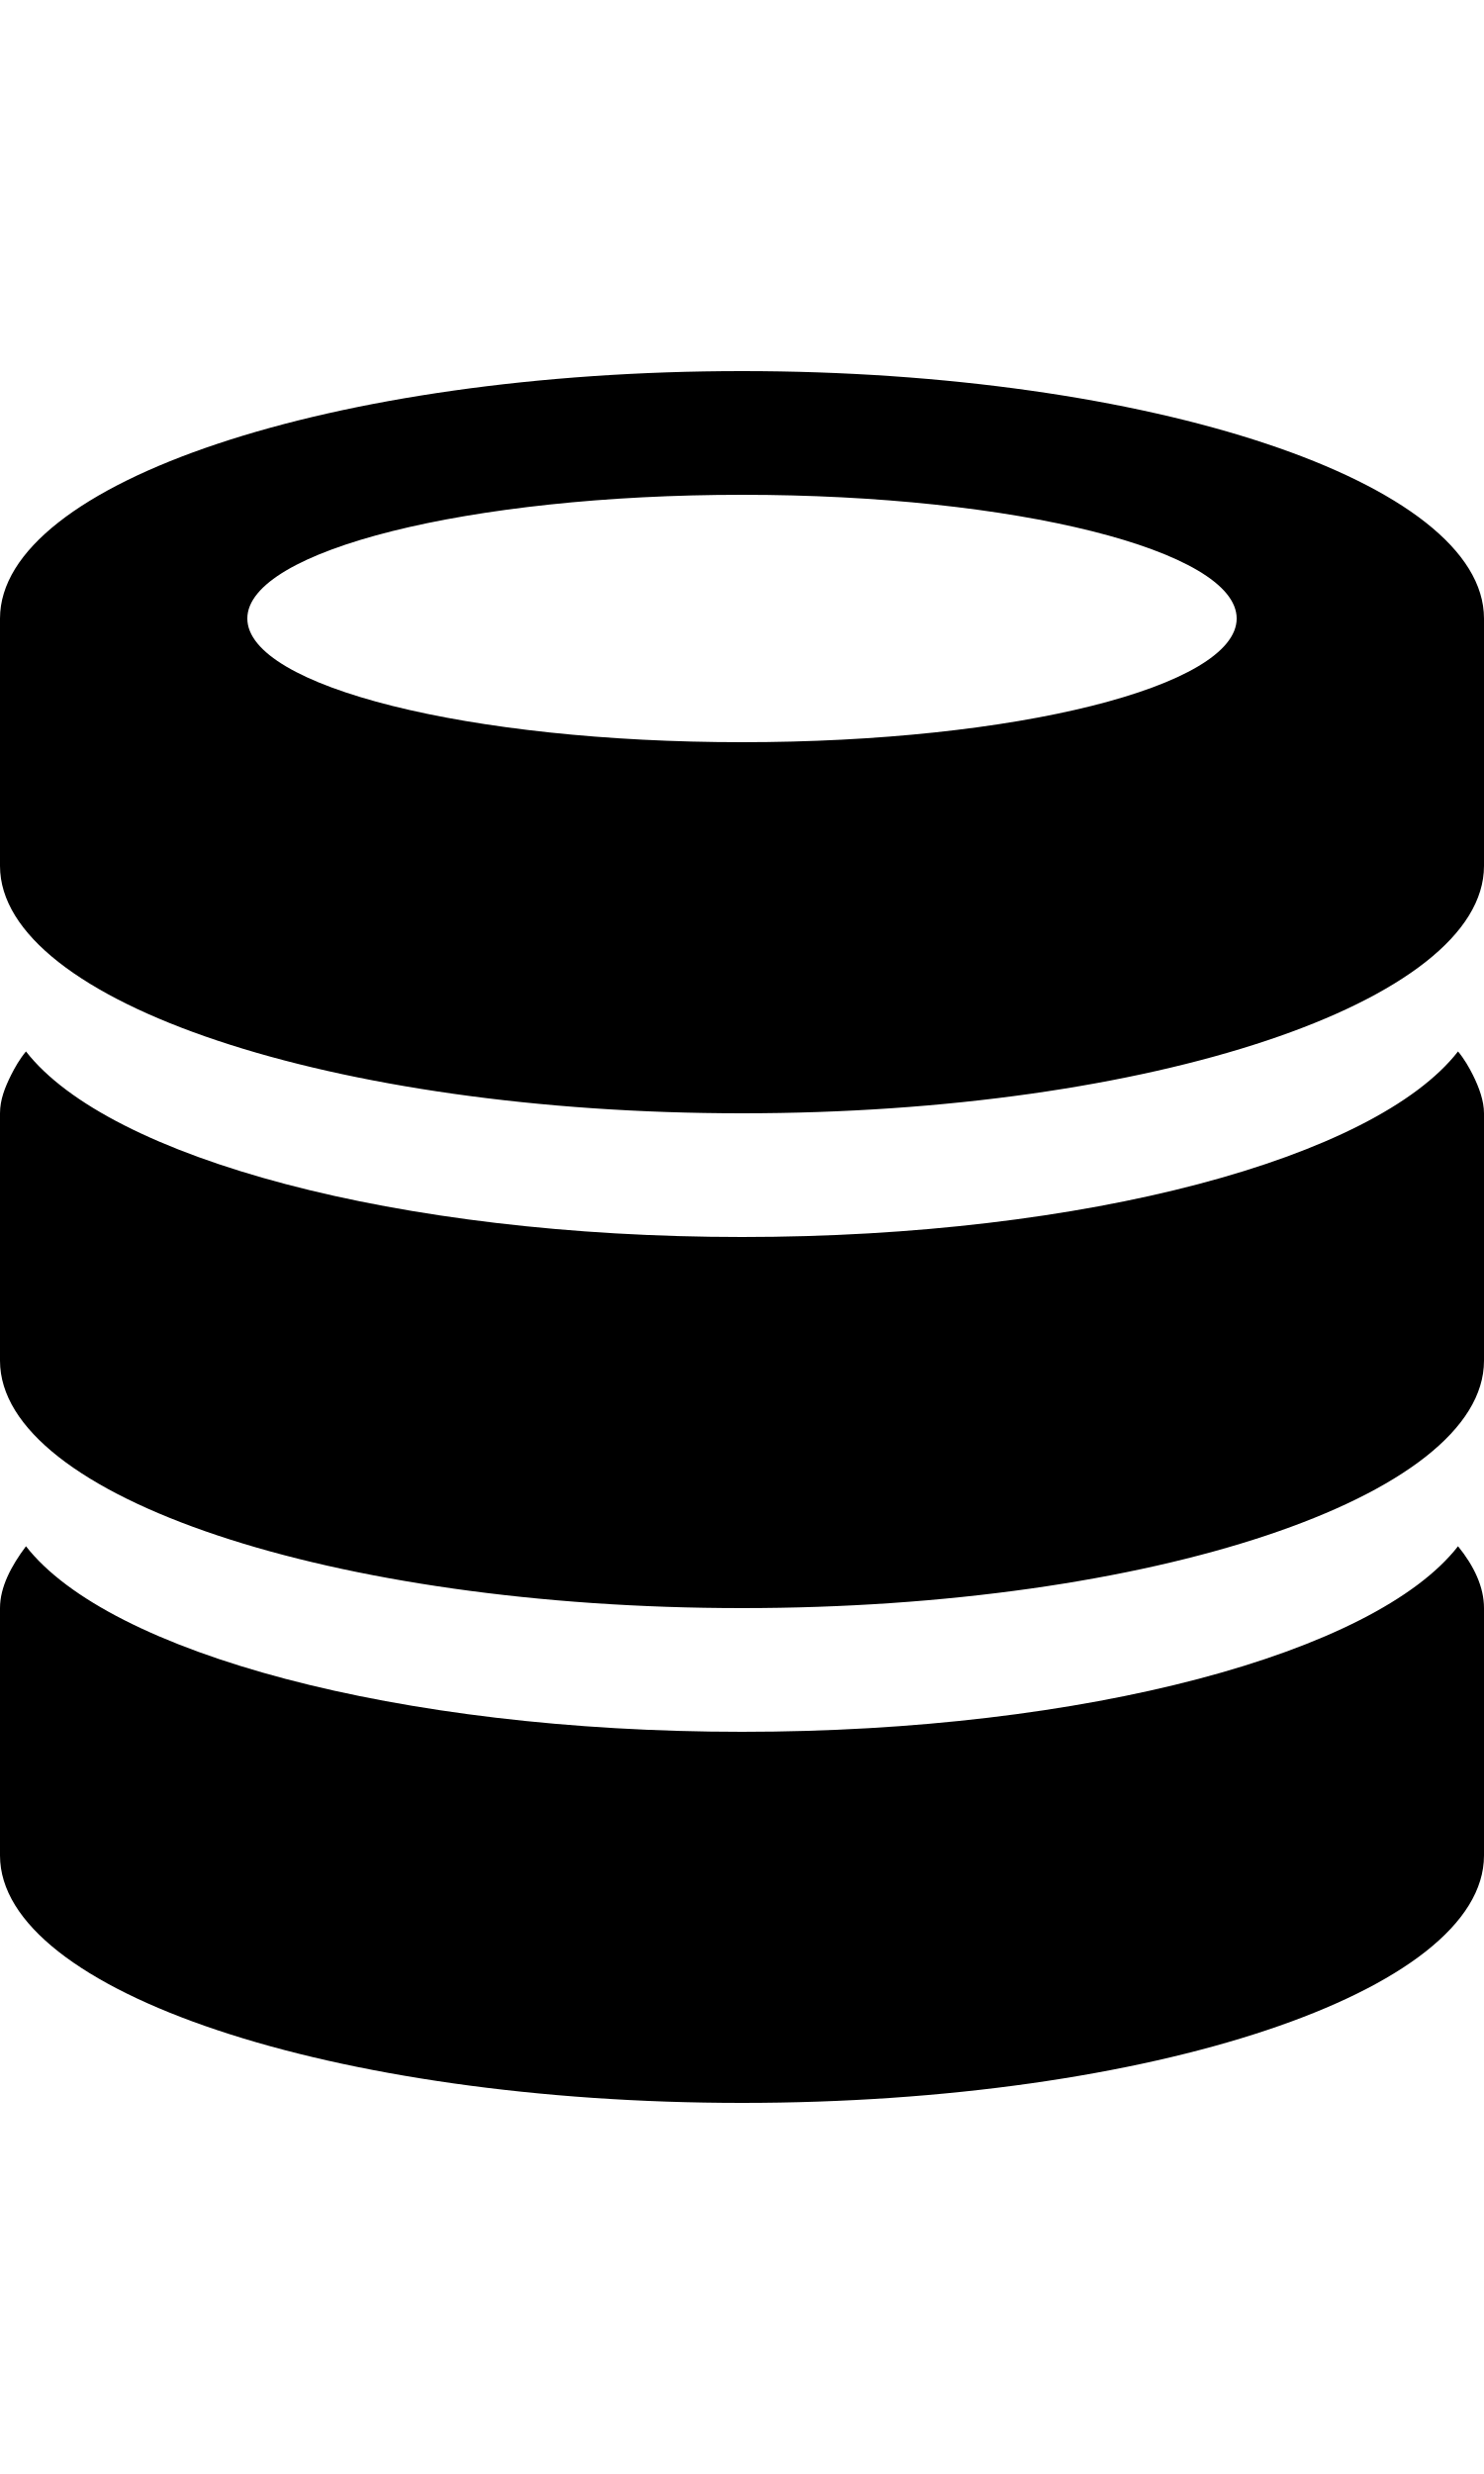
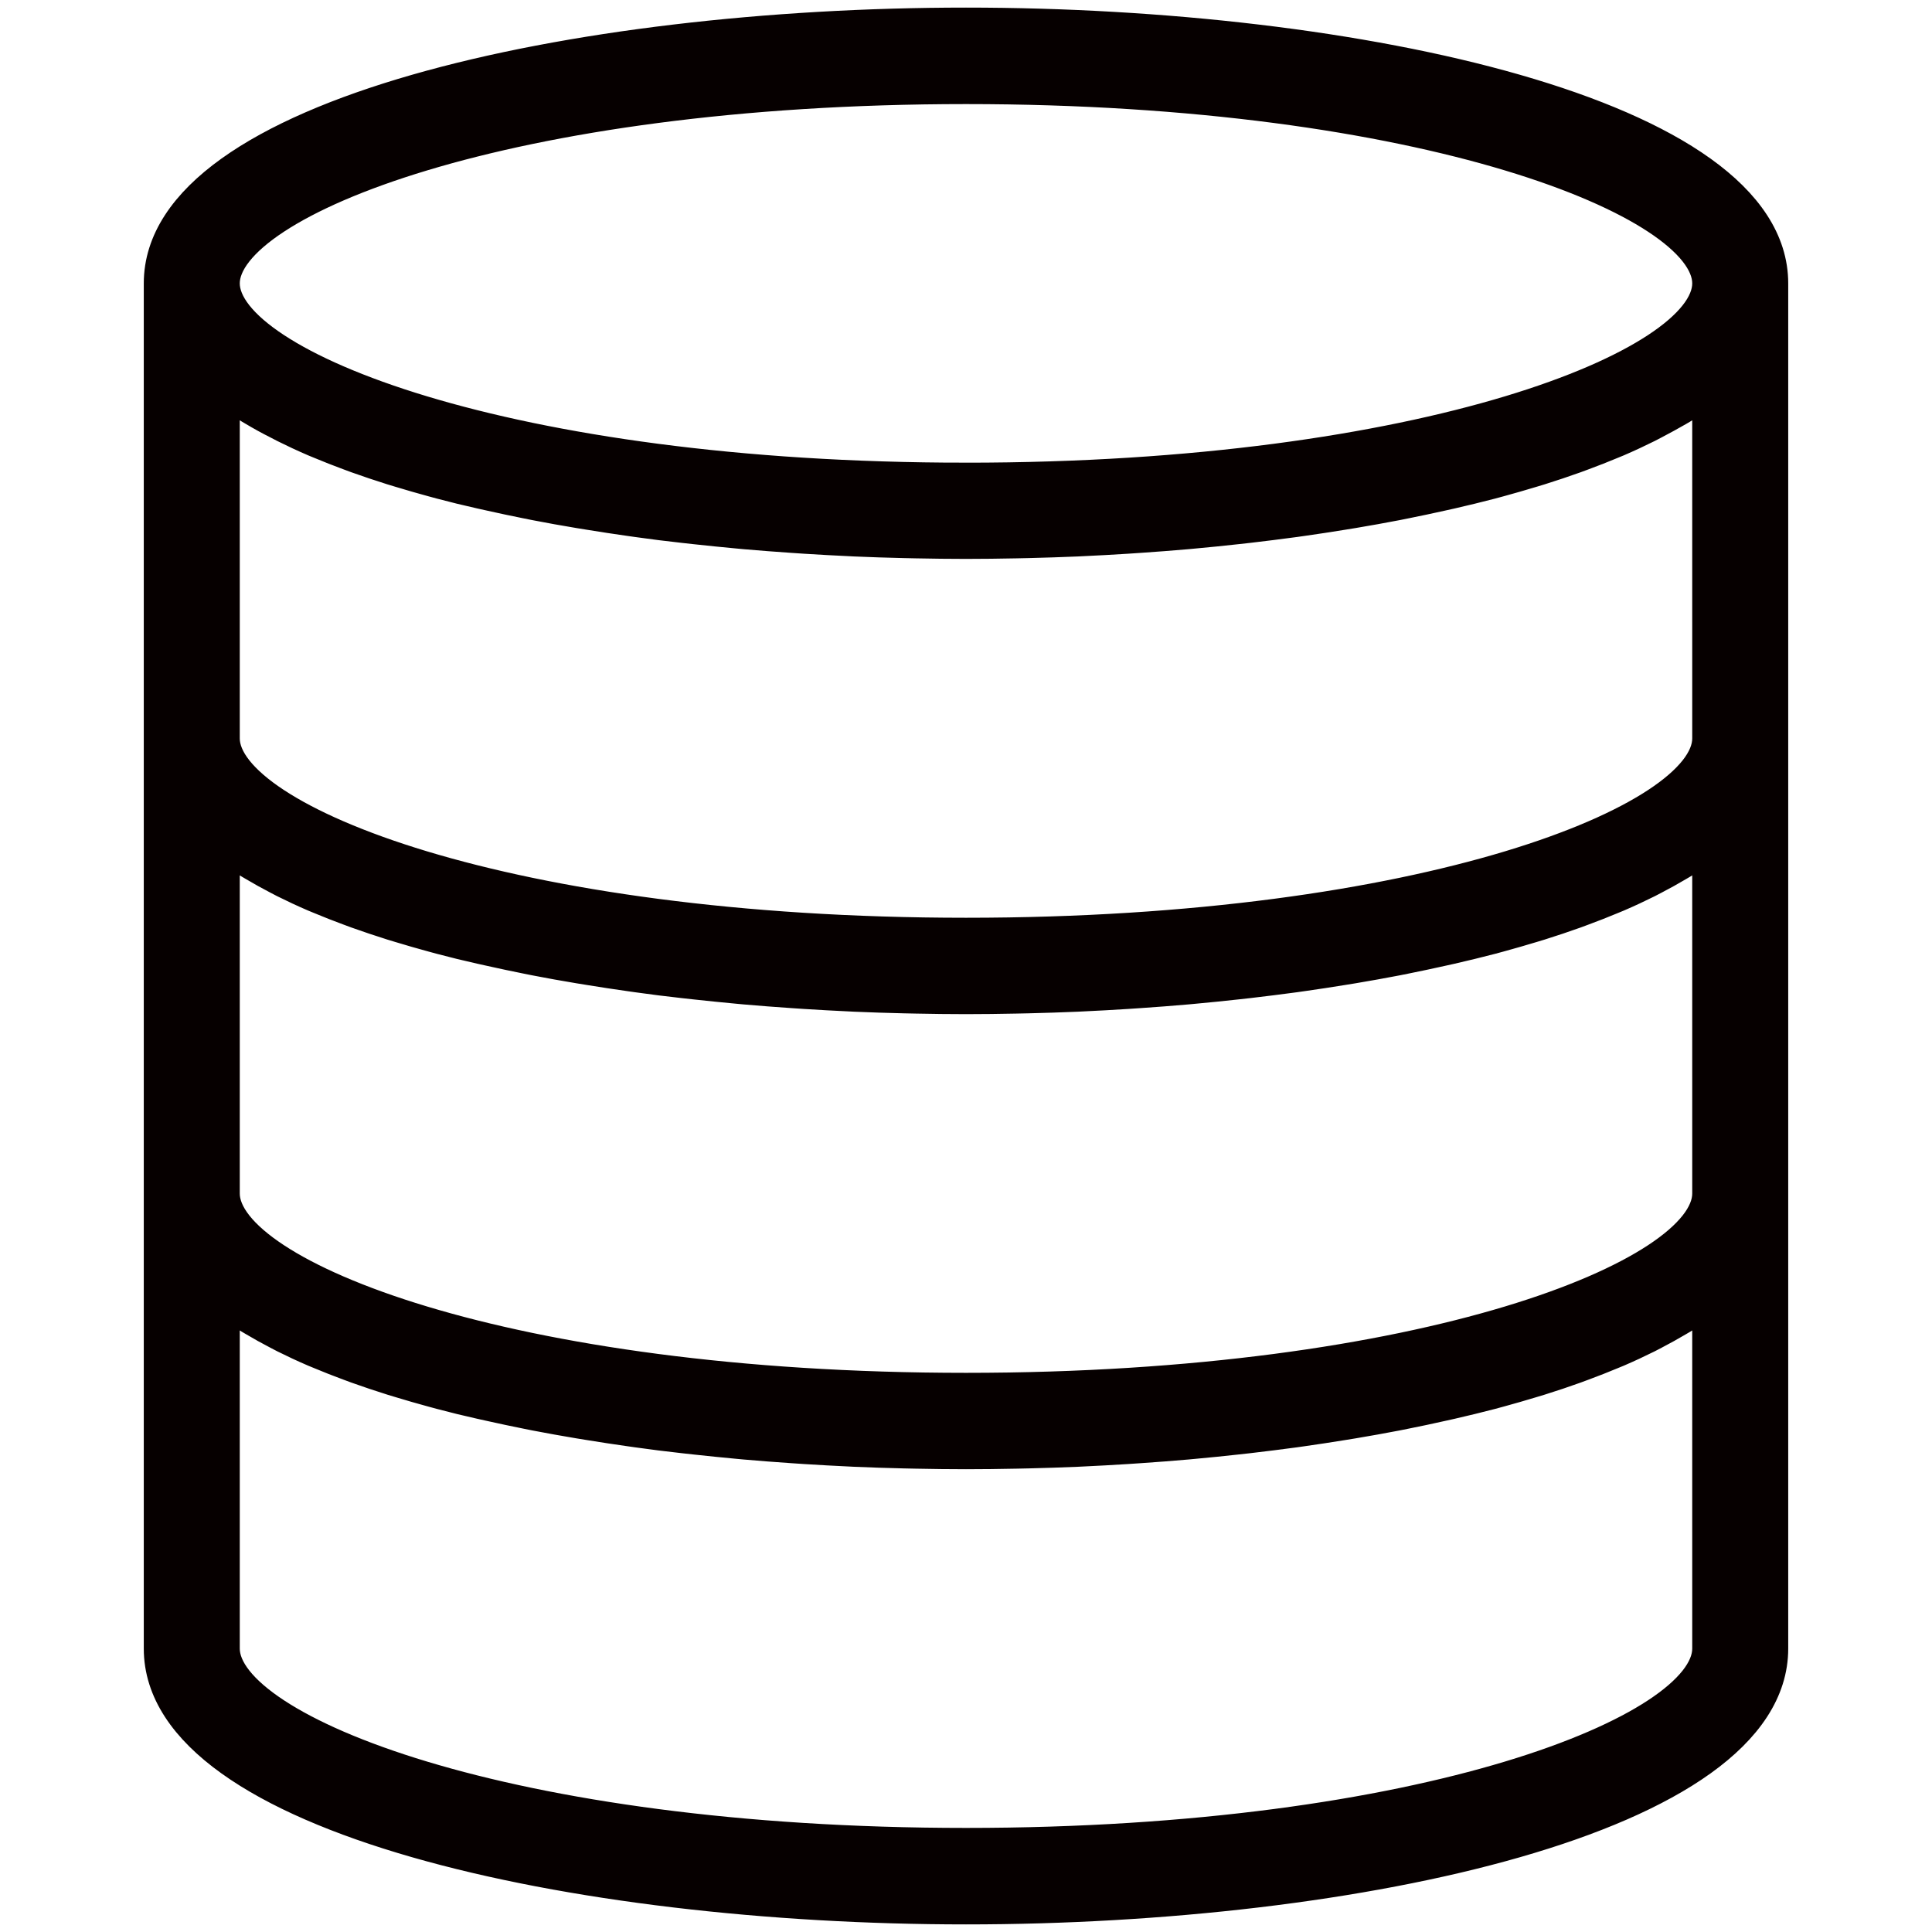
- <svg xmlns="http://www.w3.org/2000/svg" version="1.1" viewBox="0 -2 12 20" style="enable-background:new 0 -2 12 20;" xml:space="preserve">
-   <path d="M6 15c-3.31 0-6-.9-6-2v-2c0-.17.09-.34.21-.5.67.86 3 1.5 5.79 1.5s5.12-.64 5.79-1.5c.13.16.21.33.21.5v2c0 1.1-2.69 2-6 2zm0-4c-3.31 0-6-.9-6-2V7c0-.11.04-.21.09-.31.03-.06.07-.13.12-.19C.88 7.36 3.21 8 6 8s5.12-.64 5.79-1.5c.05.06.09.13.12.19.05.1.09.21.09.31v2c0 1.1-2.69 2-6 2zm0-4c-3.31 0-6-.9-6-2V3c0-1.1 2.69-2 6-2s6 .9 6 2v2c0 1.1-2.69 2-6 2zm0-5c-2.21 0-4 .45-4 1s1.79 1 4 1 4-.45 4-1-1.79-1-4-1z" />
+ <svg xmlns="http://www.w3.org/2000/svg" version="1.1" viewBox="0 0 464 464" style="enable-background:new 0 0 464 464;" xml:space="preserve" id="svg4549">
+   <defs id="defs4553" />
+   <path d="m 232,5.604 c -93.9,0 -193.689,21.859 -193.689,62.454 V 395.942 c 0,40.595 99.788,62.454 193.689,62.454 93.9,0 193.689,-21.859 193.689,-62.454 V 68.058 C 425.689,27.463 325.9,5.604 232,5.604 Z M 410.194,395.942 c 0,19.556 -67.791,46.841 -178.194,46.841 -110.403,0 -178.194,-27.285 -178.194,-46.841 V 312.363 c 0.178,0.141 0.411,0.265 0.589,0.406 1.759,1.304 3.61,2.576 5.609,3.817 0.318,0.195 0.666,0.383 0.984,0.578 1.805,1.077 3.711,2.131 5.694,3.162 l 1.619,0.843 c 2.286,1.14 4.649,2.248 7.159,3.326 l 1.48,0.609 c 2.2,0.921 4.47,1.814 6.81,2.678 l 1.914,0.71 c 2.738,0.979 5.56,1.925 8.468,2.842 l 1.96,0.593 c 2.533,0.781 5.113,1.507 7.748,2.233 0.697,0.187 1.379,0.383 2.076,0.562 3.099,0.828 6.294,1.608 9.584,2.342 0.775,0.18 1.55,0.344 2.324,0.515 2.851,0.64 5.749,1.254 8.693,1.842 l 2.061,0.414 c 3.429,0.661 6.919,1.288 10.467,1.881 0.86,0.148 1.735,0.281 2.603,0.422 3.099,0.507 6.283,0.991 9.483,1.444 l 1.914,0.273 c 3.672,0.52 7.381,0.987 11.125,1.397 l 2.82,0.312 c 3.435,0.375 6.888,0.723 10.358,1.046 l 1.41,0.133 c 3.874,0.344 7.748,0.632 11.621,0.898 l 2.898,0.195 c 3.688,0.234 7.38,0.437 11.079,0.609 l 0.922,0.047 c 3.951,0.172 7.905,0.302 11.861,0.39 l 2.898,0.062 c 3.99,0.078 7.98,0.133 11.962,0.133 3.982,0 7.972,-0.055 11.962,-0.133 l 2.898,-0.062 c 3.962,-0.094 7.915,-0.223 11.861,-0.39 l 0.922,-0.047 c 3.703,-0.172 7.396,-0.375 11.079,-0.609 l 2.898,-0.195 c 3.874,-0.265 7.748,-0.554 11.621,-0.898 l 1.41,-0.133 c 3.482,-0.317 6.934,-0.666 10.358,-1.046 l 2.82,-0.312 c 3.745,-0.437 7.453,-0.903 11.125,-1.397 l 1.914,-0.273 c 3.2,-0.453 6.353,-0.937 9.483,-1.444 0.868,-0.141 1.743,-0.273 2.603,-0.422 3.544,-0.593 7.032,-1.221 10.467,-1.881 l 2.061,-0.414 c 2.944,-0.583 5.842,-1.197 8.693,-1.842 0.775,-0.172 1.55,-0.336 2.324,-0.515 3.269,-0.749 6.464,-1.53 9.584,-2.342 0.697,-0.18 1.379,-0.375 2.076,-0.562 2.65,-0.726 5.23,-1.468 7.748,-2.233 l 1.96,-0.593 c 2.913,-0.91 5.736,-1.858 8.468,-2.842 l 1.914,-0.71 c 2.34,-0.864 4.61,-1.757 6.81,-2.678 l 1.48,-0.609 c 2.495,-1.077 4.873,-2.186 7.159,-3.326 l 1.619,-0.843 c 1.983,-1.03 3.874,-2.084 5.694,-3.162 0.318,-0.195 0.666,-0.383 0.984,-0.578 1.999,-1.241 3.874,-2.514 5.609,-3.817 0.178,-0.141 0.411,-0.265 0.589,-0.406 z m 0,-109.295 c 0,19.556 -67.791,46.841 -178.194,46.841 -110.403,0 -178.194,-27.285 -178.194,-46.841 v -83.579 c 0.178,0.141 0.411,0.265 0.589,0.406 1.759,1.304 3.61,2.576 5.609,3.817 0.318,0.195 0.666,0.383 0.984,0.578 1.805,1.077 3.711,2.131 5.694,3.162 l 1.619,0.843 c 2.286,1.14 4.649,2.248 7.159,3.326 l 1.48,0.609 c 2.2,0.921 4.47,1.814 6.81,2.678 l 1.914,0.71 c 2.738,0.979 5.56,1.925 8.468,2.842 l 1.96,0.593 c 2.533,0.781 5.113,1.507 7.748,2.233 0.697,0.187 1.379,0.383 2.076,0.562 3.099,0.828 6.294,1.608 9.584,2.342 0.775,0.18 1.55,0.344 2.324,0.515 2.851,0.64 5.749,1.254 8.693,1.842 l 2.061,0.414 c 3.429,0.666 6.919,1.293 10.467,1.881 0.86,0.148 1.735,0.281 2.603,0.422 3.099,0.507 6.283,0.991 9.483,1.444 l 1.914,0.273 c 3.672,0.52 7.381,0.987 11.125,1.397 l 2.82,0.312 c 3.435,0.375 6.888,0.723 10.358,1.046 l 1.41,0.133 c 3.874,0.343 7.748,0.632 11.621,0.898 l 2.898,0.195 c 3.688,0.234 7.38,0.437 11.079,0.609 l 0.922,0.047 c 3.951,0.172 7.905,0.302 11.861,0.39 l 2.898,0.062 c 3.99,0.078 7.98,0.133 11.962,0.133 3.982,0 7.972,-0.055 11.962,-0.133 l 2.898,-0.062 c 3.962,-0.094 7.915,-0.223 11.861,-0.39 l 0.922,-0.047 c 3.703,-0.172 7.396,-0.375 11.079,-0.609 l 2.898,-0.195 c 3.874,-0.265 7.748,-0.554 11.621,-0.898 l 1.41,-0.133 c 3.482,-0.317 6.934,-0.666 10.358,-1.046 l 2.82,-0.312 c 3.745,-0.437 7.453,-0.903 11.125,-1.397 l 1.914,-0.273 c 3.2,-0.453 6.353,-0.937 9.483,-1.444 0.868,-0.141 1.743,-0.273 2.603,-0.422 3.544,-0.593 7.032,-1.221 10.467,-1.881 l 2.061,-0.414 c 2.944,-0.588 5.842,-1.202 8.693,-1.842 0.775,-0.172 1.55,-0.336 2.324,-0.515 3.269,-0.749 6.464,-1.53 9.584,-2.342 0.697,-0.18 1.379,-0.375 2.076,-0.562 2.65,-0.726 5.23,-1.468 7.748,-2.233 l 1.96,-0.593 c 2.913,-0.916 5.736,-1.863 8.468,-2.842 l 1.914,-0.71 c 2.34,-0.864 4.61,-1.757 6.81,-2.678 l 1.48,-0.609 c 2.495,-1.077 4.873,-2.186 7.159,-3.326 l 1.619,-0.843 c 1.983,-1.03 3.874,-2.084 5.694,-3.162 0.318,-0.195 0.666,-0.383 0.984,-0.578 1.999,-1.241 3.874,-2.514 5.609,-3.817 0.178,-0.141 0.411,-0.265 0.589,-0.406 z m 0,-109.295 c 0,19.517 -67.791,46.841 -178.194,46.841 -110.403,0 -178.194,-27.324 -178.194,-46.841 V 93.774 c 0.178,0.141 0.411,0.265 0.589,0.406 1.759,1.304 3.61,2.576 5.609,3.818 0.318,0.195 0.666,0.383 0.984,0.578 1.805,1.077 3.711,2.131 5.694,3.123 l 1.619,0.843 c 2.286,1.14 4.649,2.248 7.159,3.326 l 1.48,0.609 c 2.2,0.921 4.47,1.814 6.81,2.678 l 1.914,0.71 c 2.738,0.979 5.56,1.925 8.468,2.842 l 1.96,0.593 c 2.533,0.781 5.113,1.507 7.748,2.233 0.697,0.187 1.379,0.383 2.076,0.562 3.099,0.828 6.294,1.608 9.584,2.342 0.775,0.18 1.55,0.343 2.324,0.515 2.851,0.64 5.749,1.254 8.693,1.842 l 2.061,0.414 c 3.429,0.666 6.919,1.293 10.467,1.881 0.86,0.148 1.735,0.281 2.603,0.422 3.099,0.507 6.283,0.991 9.483,1.444 l 1.914,0.273 c 3.672,0.52 7.381,0.987 11.125,1.397 l 2.82,0.312 c 3.435,0.375 6.888,0.723 10.358,1.046 l 1.41,0.133 c 3.874,0.344 7.748,0.632 11.621,0.898 l 2.898,0.195 c 3.688,0.234 7.38,0.437 11.079,0.609 l 0.922,0.047 c 3.951,0.172 7.905,0.302 11.861,0.39 l 2.898,0.062 c 3.99,0.078 7.98,0.133 11.962,0.133 3.982,0 7.972,-0.055 11.962,-0.133 l 2.898,-0.062 c 3.962,-0.094 7.915,-0.223 11.861,-0.39 l 0.922,-0.047 c 3.703,-0.172 7.396,-0.375 11.079,-0.609 l 2.898,-0.195 c 3.874,-0.265 7.748,-0.554 11.621,-0.898 l 1.41,-0.133 c 3.482,-0.317 6.934,-0.666 10.358,-1.046 l 2.82,-0.312 c 3.745,-0.437 7.453,-0.903 11.125,-1.397 l 1.914,-0.273 c 3.2,-0.453 6.353,-0.937 9.483,-1.444 0.868,-0.141 1.743,-0.273 2.603,-0.422 3.544,-0.593 7.032,-1.221 10.467,-1.881 l 2.061,-0.414 c 2.944,-0.588 5.842,-1.202 8.693,-1.842 0.775,-0.172 1.55,-0.336 2.324,-0.515 3.269,-0.749 6.464,-1.53 9.584,-2.342 0.697,-0.18 1.379,-0.375 2.076,-0.562 2.65,-0.726 5.23,-1.468 7.748,-2.233 l 1.96,-0.593 c 2.913,-0.916 5.736,-1.863 8.468,-2.842 l 1.914,-0.71 c 2.34,-0.864 4.61,-1.757 6.81,-2.678 l 1.48,-0.609 c 2.495,-1.077 4.873,-2.186 7.159,-3.326 l 1.619,-0.843 c 1.983,-1.03 3.874,-2.084 5.694,-3.123 0.318,-0.195 0.666,-0.383 0.984,-0.578 1.999,-1.241 3.874,-2.514 5.609,-3.818 0.178,-0.141 0.411,-0.265 0.589,-0.406 z M 232,114.899 C 121.597,114.899 53.806,87.614 53.806,68.058 53.806,48.502 121.597,21.218 232,21.218 c 110.403,0 178.194,27.285 178.194,46.841 0,19.556 -67.791,46.841 -178.194,46.841 z" id="path4547" style="stroke:#060000;stroke-width:7.559;stroke-miterlimit:4;stroke-dasharray:none;stroke-opacity:1;stroke-linecap:round;fill:#060000;fill-opacity:1" />
</svg>
